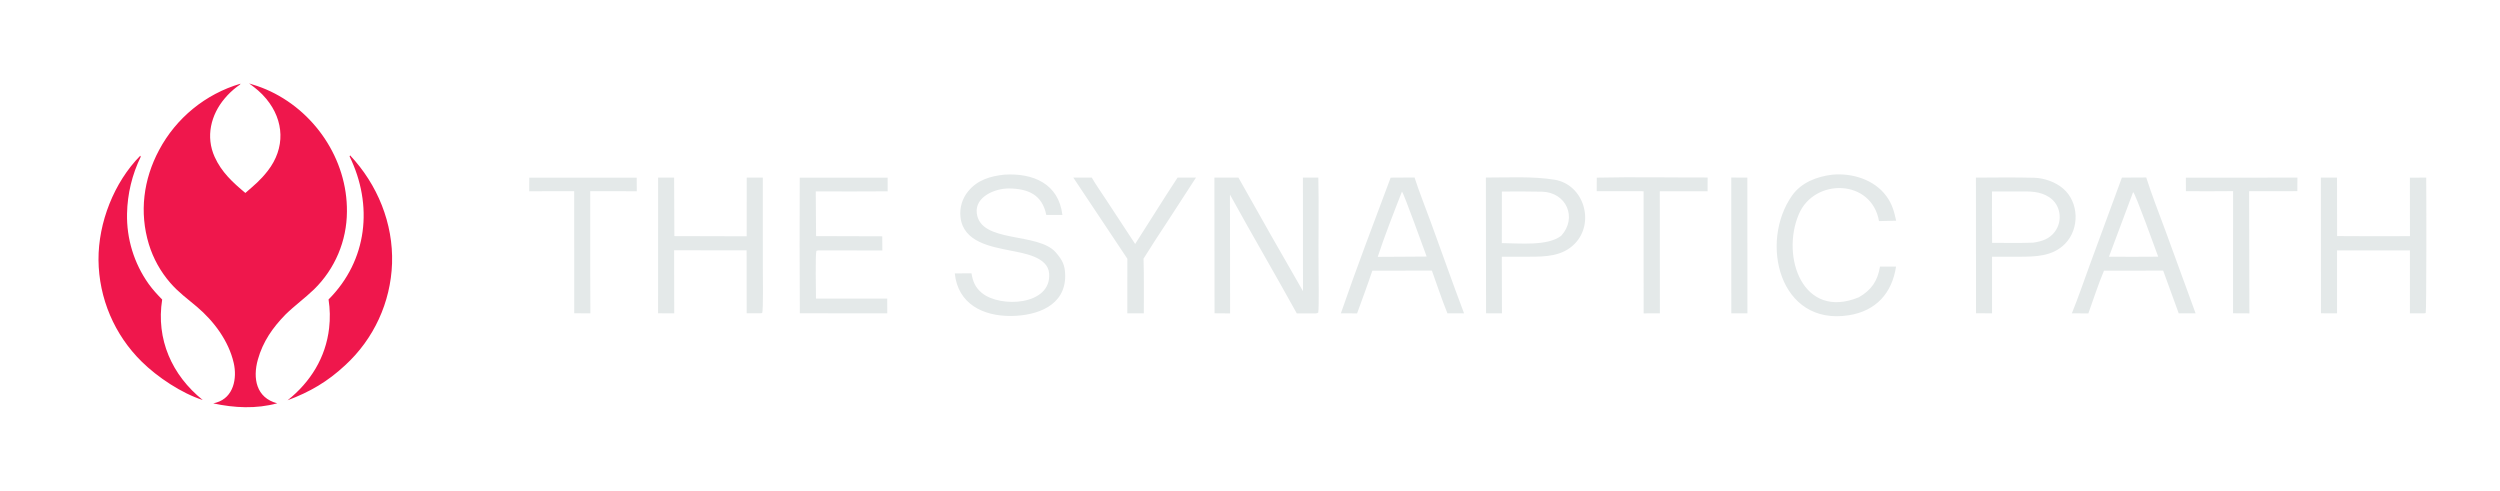
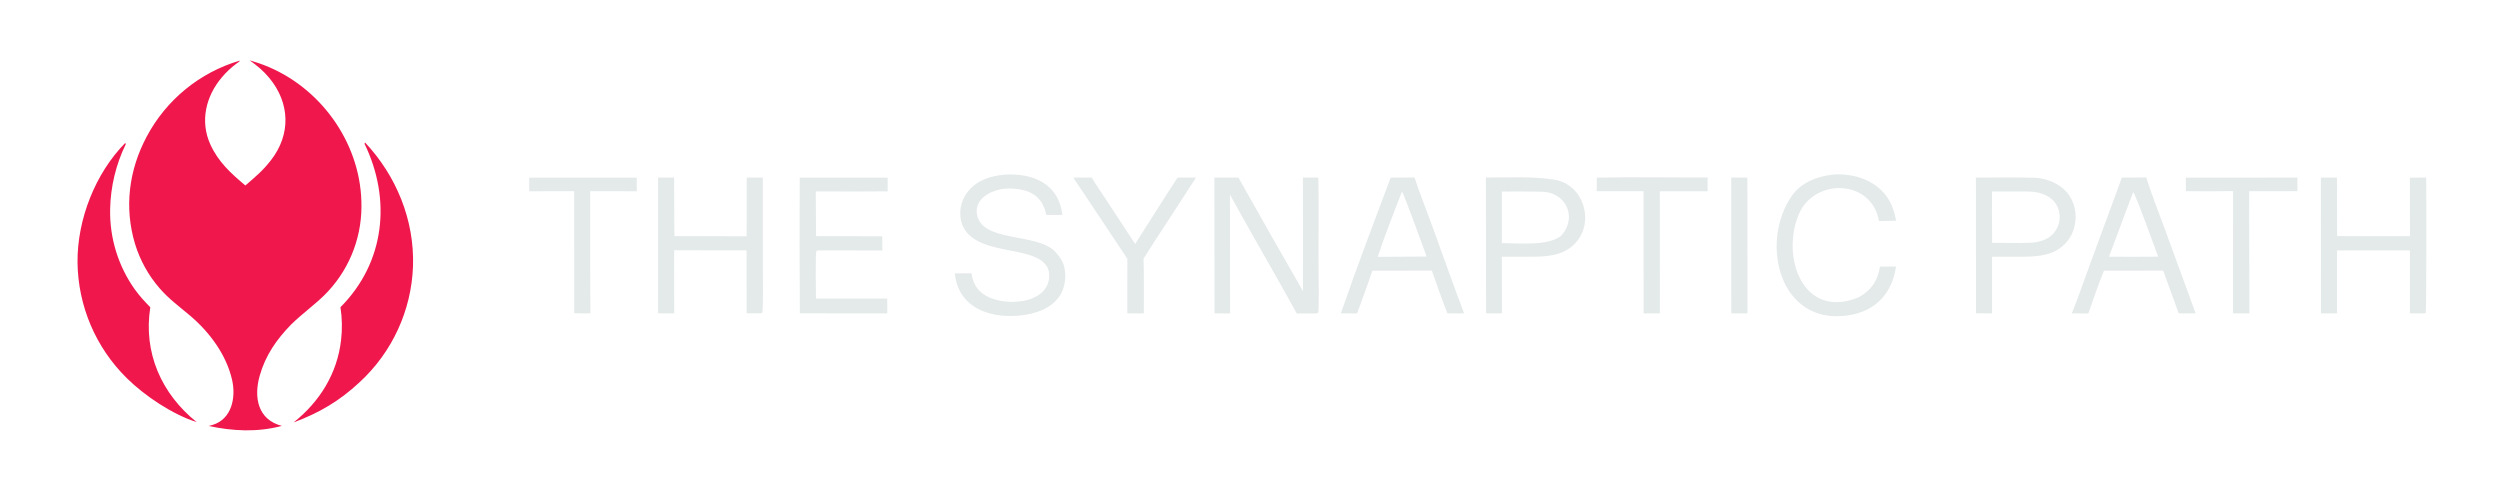
<svg xmlns="http://www.w3.org/2000/svg" role="img" aria-labelledby="brand-title" preserveAspectRatio="xMidYMid meet" viewBox="0 0 570.707 112" width="570.707" height="112">
  <g id="brand-icon" transform="translate(12 12) scale(0.88)">
-     <g id="icon" fill="#ef174c" transform="translate(11.91407 8) scale(0.08417431) translate(-571.912 -525.368)">
+     <g id="icon" fill="#ef174c" transform="translate(6.473223 2) scale(0.09619921) translate(-571.912 -525.368)">
      <path fill-rule="evenodd" d="M 1009.41 526.281 C 1009.93 528.524 1001.28 533.766 999.301 535.254 C 985.128 545.878 972.23 558.104 960.864 571.691 C 917.884 622.511 901.932 689.76 929.812 751.69 C 951.094 798.966 985.73 830.576 1024.55 863.031 C 1052.57 838.488 1070.39 824.632 1093.67 794.668 C 1147.79 724.999 1145.01 640.357 1088.85 572.794 C 1072.16 552.723 1057.03 540.783 1036.04 525.368 C 1053.61 530.559 1071.55 536.609 1088.39 543.84 C 1236.18 607.289 1339.26 758.572 1337.55 920.498 C 1337.23 1010.65 1300.77 1096.91 1236.34 1159.97 C 1208.32 1187.02 1176.66 1209.82 1148.16 1237.69 C 1108.68 1278.12 1078.57 1321.1 1063.06 1376.43 C 1046.8 1434.4 1057.9 1494.37 1122.68 1511.26 C 1057.81 1528.91 990.66 1525.55 925.603 1511.51 C 929.006 1510.7 932.386 1509.8 935.741 1508.81 C 988.309 1492.93 999.531 1434.52 988.705 1387.11 C 973.163 1319.03 927.613 1258.02 874.872 1213.49 C 845.101 1188.35 818.85 1169.59 793.206 1140.12 C 763.114 1105.47 740.614 1064.91 727.156 1021.04 C 697.326 922.641 710.349 821.293 758.532 731.057 C 811.227 631.847 901.654 558.037 1009.41 526.281 z M 1347.34 747.131 C 1431.73 837.1 1480.65 956.384 1476.61 1080.33 C 1472.46 1200.02 1420.4 1313.02 1332.12 1393.94 C 1277.95 1444.48 1223.51 1476.17 1154.69 1501.93 C 1225.17 1445.81 1272.26 1370.28 1282.65 1279.74 C 1286.07 1250.3 1285.5 1220.53 1280.93 1191.24 C 1401.14 1070.75 1418.84 900.479 1345.78 750.338 L 1347.34 747.131 z M 700.694 748.215 L 702.037 751.57 C 675.475 806.181 661.092 865.911 659.881 926.627 C 658.173 1004.07 681.476 1080.01 726.334 1143.16 C 739.792 1161.73 752.289 1175.16 768.16 1191.49 C 748.885 1313.82 798.078 1424.62 893.16 1501.09 C 828.055 1480.34 753.608 1430.67 705.281 1383 C 620.939 1300.29 572.958 1187.43 571.919 1069.3 C 571.241 954.212 619.757 830.288 700.694 748.215 z" />
    </g>
  </g>
  <g id="brand-primary" transform="translate(120 39) scale(0.8095238)">
    <g id="primary" fill="#e4e9e9" transform="translate(1 1) scale(0.1882621) translate(-94.0453 -260.9429)">
      <path fill-rule="evenodd" d="M 2261.07 265.799 C 2290.05 265.585 2319.28 265.29 2348.15 265.994 C 2363.49 266.369 2380.36 272.462 2391.64 282.142 C 2415.68 302.757 2416.51 342.353 2394.7 364.754 C 2375.73 384.252 2349.51 384.197 2325.12 384.276 L 2285.22 384.317 L 2285.23 469.049 L 2261.21 468.982 L 2261.07 265.799 z M 2325.4 286.499 C 2341.52 286.423 2356.77 285.833 2370.97 295.184 C 2388.01 306.411 2391.39 330.136 2379.55 346.456 C 2371.5 357.559 2360.13 361.298 2346.91 363.186 C 2327.05 363.965 2305.33 363.543 2285.31 363.474 C 2285.1 337.827 2285.04 312.179 2285.13 286.532 L 2325.4 286.499 z M 1527.04 265.681 C 1560.17 265.731 1597.6 263.612 1629.83 268.912 C 1674.21 276.211 1690.81 333.72 1659.96 365.013 C 1641.63 383.611 1616.5 384.287 1592.25 384.244 L 1550.9 384.279 L 1551.1 469.103 L 1527.28 469.011 L 1527.04 265.681 z M 1551 286.624 C 1571.18 286.49 1590.95 286.37 1611.11 286.871 C 1647.69 287.781 1664.37 325.954 1639.91 352.86 C 1619.59 368.662 1577.42 364.044 1550.92 363.895 L 1551 286.624 z M 2479.72 265.774 L 2516.17 265.583 C 2524.15 290.842 2535.85 320.669 2545.1 345.781 L 2590.13 469.116 L 2564.84 469.082 C 2557.2 447.69 2549.43 426.347 2541.52 405.055 L 2517.25 405.111 L 2452.9 405.137 C 2445.06 423.603 2436.36 449.924 2429.48 469.153 L 2404.77 469.081 C 2414.05 446.267 2423.17 419.614 2431.69 396.316 L 2479.72 265.774 z M 2496.53 287.486 C 2499.91 289.202 2529.8 372.857 2534.09 384.205 L 2496.75 384.378 L 2460.34 384.257 L 2496.53 287.486 z M 1384.4 265.82 L 1420.16 265.6 C 1427.01 286.812 1437.01 311.895 1444.86 333.39 C 1461.3 378.428 1477.46 424.332 1494.35 469.119 L 1469.44 469.037 C 1461.37 449.193 1453.5 425.51 1446.19 405.111 L 1422.09 405.1 L 1356.96 405.148 C 1349.91 426.324 1341.72 448.098 1334.12 469.151 L 1309.83 469.05 C 1332.81 402.261 1359.65 332.09 1384.4 265.82 z M 1401.32 286.767 C 1404.35 289.689 1434.2 373.201 1438.33 384.021 L 1402.5 384.265 L 1365.03 384.479 C 1374.14 356.19 1390.32 314.796 1401.32 286.767 z M 1120.38 265.757 L 1156.4 265.785 C 1188.29 322.675 1220.53 379.374 1253.09 435.88 L 1252.98 265.787 L 1276.06 265.799 C 1277.09 310.119 1276 356.205 1276.39 400.671 C 1276.48 412.02 1277.22 458.979 1275.94 468.033 C 1273.14 469.711 1269.93 469.197 1266.5 469.15 L 1243.78 469.133 C 1210.9 409.51 1176.39 350.779 1143.7 291.212 L 1143.89 469.179 L 1120.6 469 L 1120.38 265.757 z M 805.759 261.337 C 848.966 258.663 887.079 274.894 892.708 321.696 L 868.563 321.643 C 862.496 291.533 841.635 282.386 812.856 282.026 C 792 281.765 761.414 294.388 764.463 319.124 C 770.077 364.664 856.41 346.958 882.992 378.002 C 892.751 389.398 896.632 396.77 896.902 412.196 C 897.469 458.038 854.161 472.568 816.152 473.032 C 773.547 473.422 736.246 454.825 731.491 409.269 L 756.542 409.119 C 758.424 420.732 761.751 429.978 772.006 438.491 C 799.391 461.222 876.544 457.433 872.845 409.272 C 870.929 384.335 834.692 379.081 814.37 374.981 C 785.488 369.153 744.141 362.266 740.068 325.026 C 738.463 311.044 742.639 297.014 751.629 286.186 C 765.49 269.204 784.783 263.557 805.759 261.337 z M 2777.74 265.733 L 2801.93 265.755 L 2802.08 353.338 C 2838.45 353.627 2874.82 353.662 2911.19 353.445 L 2911.1 265.844 L 2935.54 265.775 C 2935.88 286.217 2936.03 466.172 2934.81 468.658 L 2932.25 469.098 L 2911.15 469.034 L 2911.13 374.775 L 2801.98 374.837 L 2801.97 469.119 L 2777.9 468.996 L 2777.74 265.733 z M 419.858 265.804 L 443.97 265.766 L 443.998 402.566 C 443.982 410.305 444.925 465.273 442.914 468.616 L 440.25 469.004 L 419.788 468.975 L 419.686 374.741 L 311.095 374.602 L 311.265 469.104 L 287.055 468.992 L 287.123 265.792 L 311.095 265.807 L 311.47 353.378 L 419.79 353.669 L 419.858 265.804 z M 499.264 265.825 L 630.941 265.841 L 630.965 286.312 C 595.062 286.546 559.159 286.577 523.256 286.403 L 523.738 353.384 L 622.855 353.688 L 623.01 374.865 L 529.75 374.834 C 527.061 374.721 526.781 374.528 524.211 375.498 C 522.46 380.985 523.589 437.229 523.611 446.982 L 630.322 447.016 L 630.367 469.114 L 499.411 468.975 C 499.007 401.259 498.958 333.541 499.264 265.825 z M 2045.71 261.405 C 2075.57 258.579 2108.76 268.644 2126.96 293.539 C 2135.69 305.489 2138.49 316.306 2141.58 330.302 L 2115.89 330.906 C 2104.83 267.514 2018.91 266.021 1995.77 320.644 C 1968.67 384.608 2001.93 479.364 2085.56 445.094 C 2104.48 434.26 2113.87 420.582 2117.37 399.034 L 2141.4 399.118 C 2135.44 438.493 2111.74 465.445 2070.76 471.935 C 1966.38 488.465 1936.43 362.319 1985.76 292.548 C 1999.4 273.258 2022.41 264.246 2045.71 261.405 z M 1065.24 265.728 L 1092.83 265.707 L 1050.78 330.531 C 1038.34 349.251 1026.15 368.135 1014.21 387.179 C 1015.1 413.279 1014.56 442.72 1014.68 469.086 L 989.937 469.065 L 989.997 387.298 L 909.016 265.719 L 936.691 265.734 C 942.249 275.513 951.795 289.175 958.111 298.795 L 1001.7 365.192 C 1023.01 332.115 1043.61 298.578 1065.24 265.728 z M 2575.54 265.842 L 2742.63 265.794 L 2742.51 286.069 L 2670.29 286.168 L 2670.53 397.25 L 2670.7 469.134 L 2646.18 468.998 L 2646.27 286.028 C 2622.71 286.243 2599.15 286.276 2575.6 286.125 L 2575.54 265.842 z M 1693.14 265.845 C 1746.7 264.622 1805.17 265.736 1859.17 265.62 L 1859.15 286.187 L 1787.53 286.189 L 1787.6 397.5 L 1787.67 469.06 L 1763.32 469.131 L 1763.26 286.181 L 1693.04 286.125 L 1693.14 265.845 z M 94.134 265.877 L 255.053 265.872 L 255.177 286.189 L 185.418 286.133 L 185.413 399.482 L 185.67 469.094 L 161.486 468.969 L 161.405 286.113 L 94.045 286.202 L 94.134 265.877 z M 1894.59 265.666 L 1918.68 265.793 L 1918.81 469.091 L 1894.65 469.085 L 1894.59 265.666 z" />
    </g>
  </g>
</svg>
